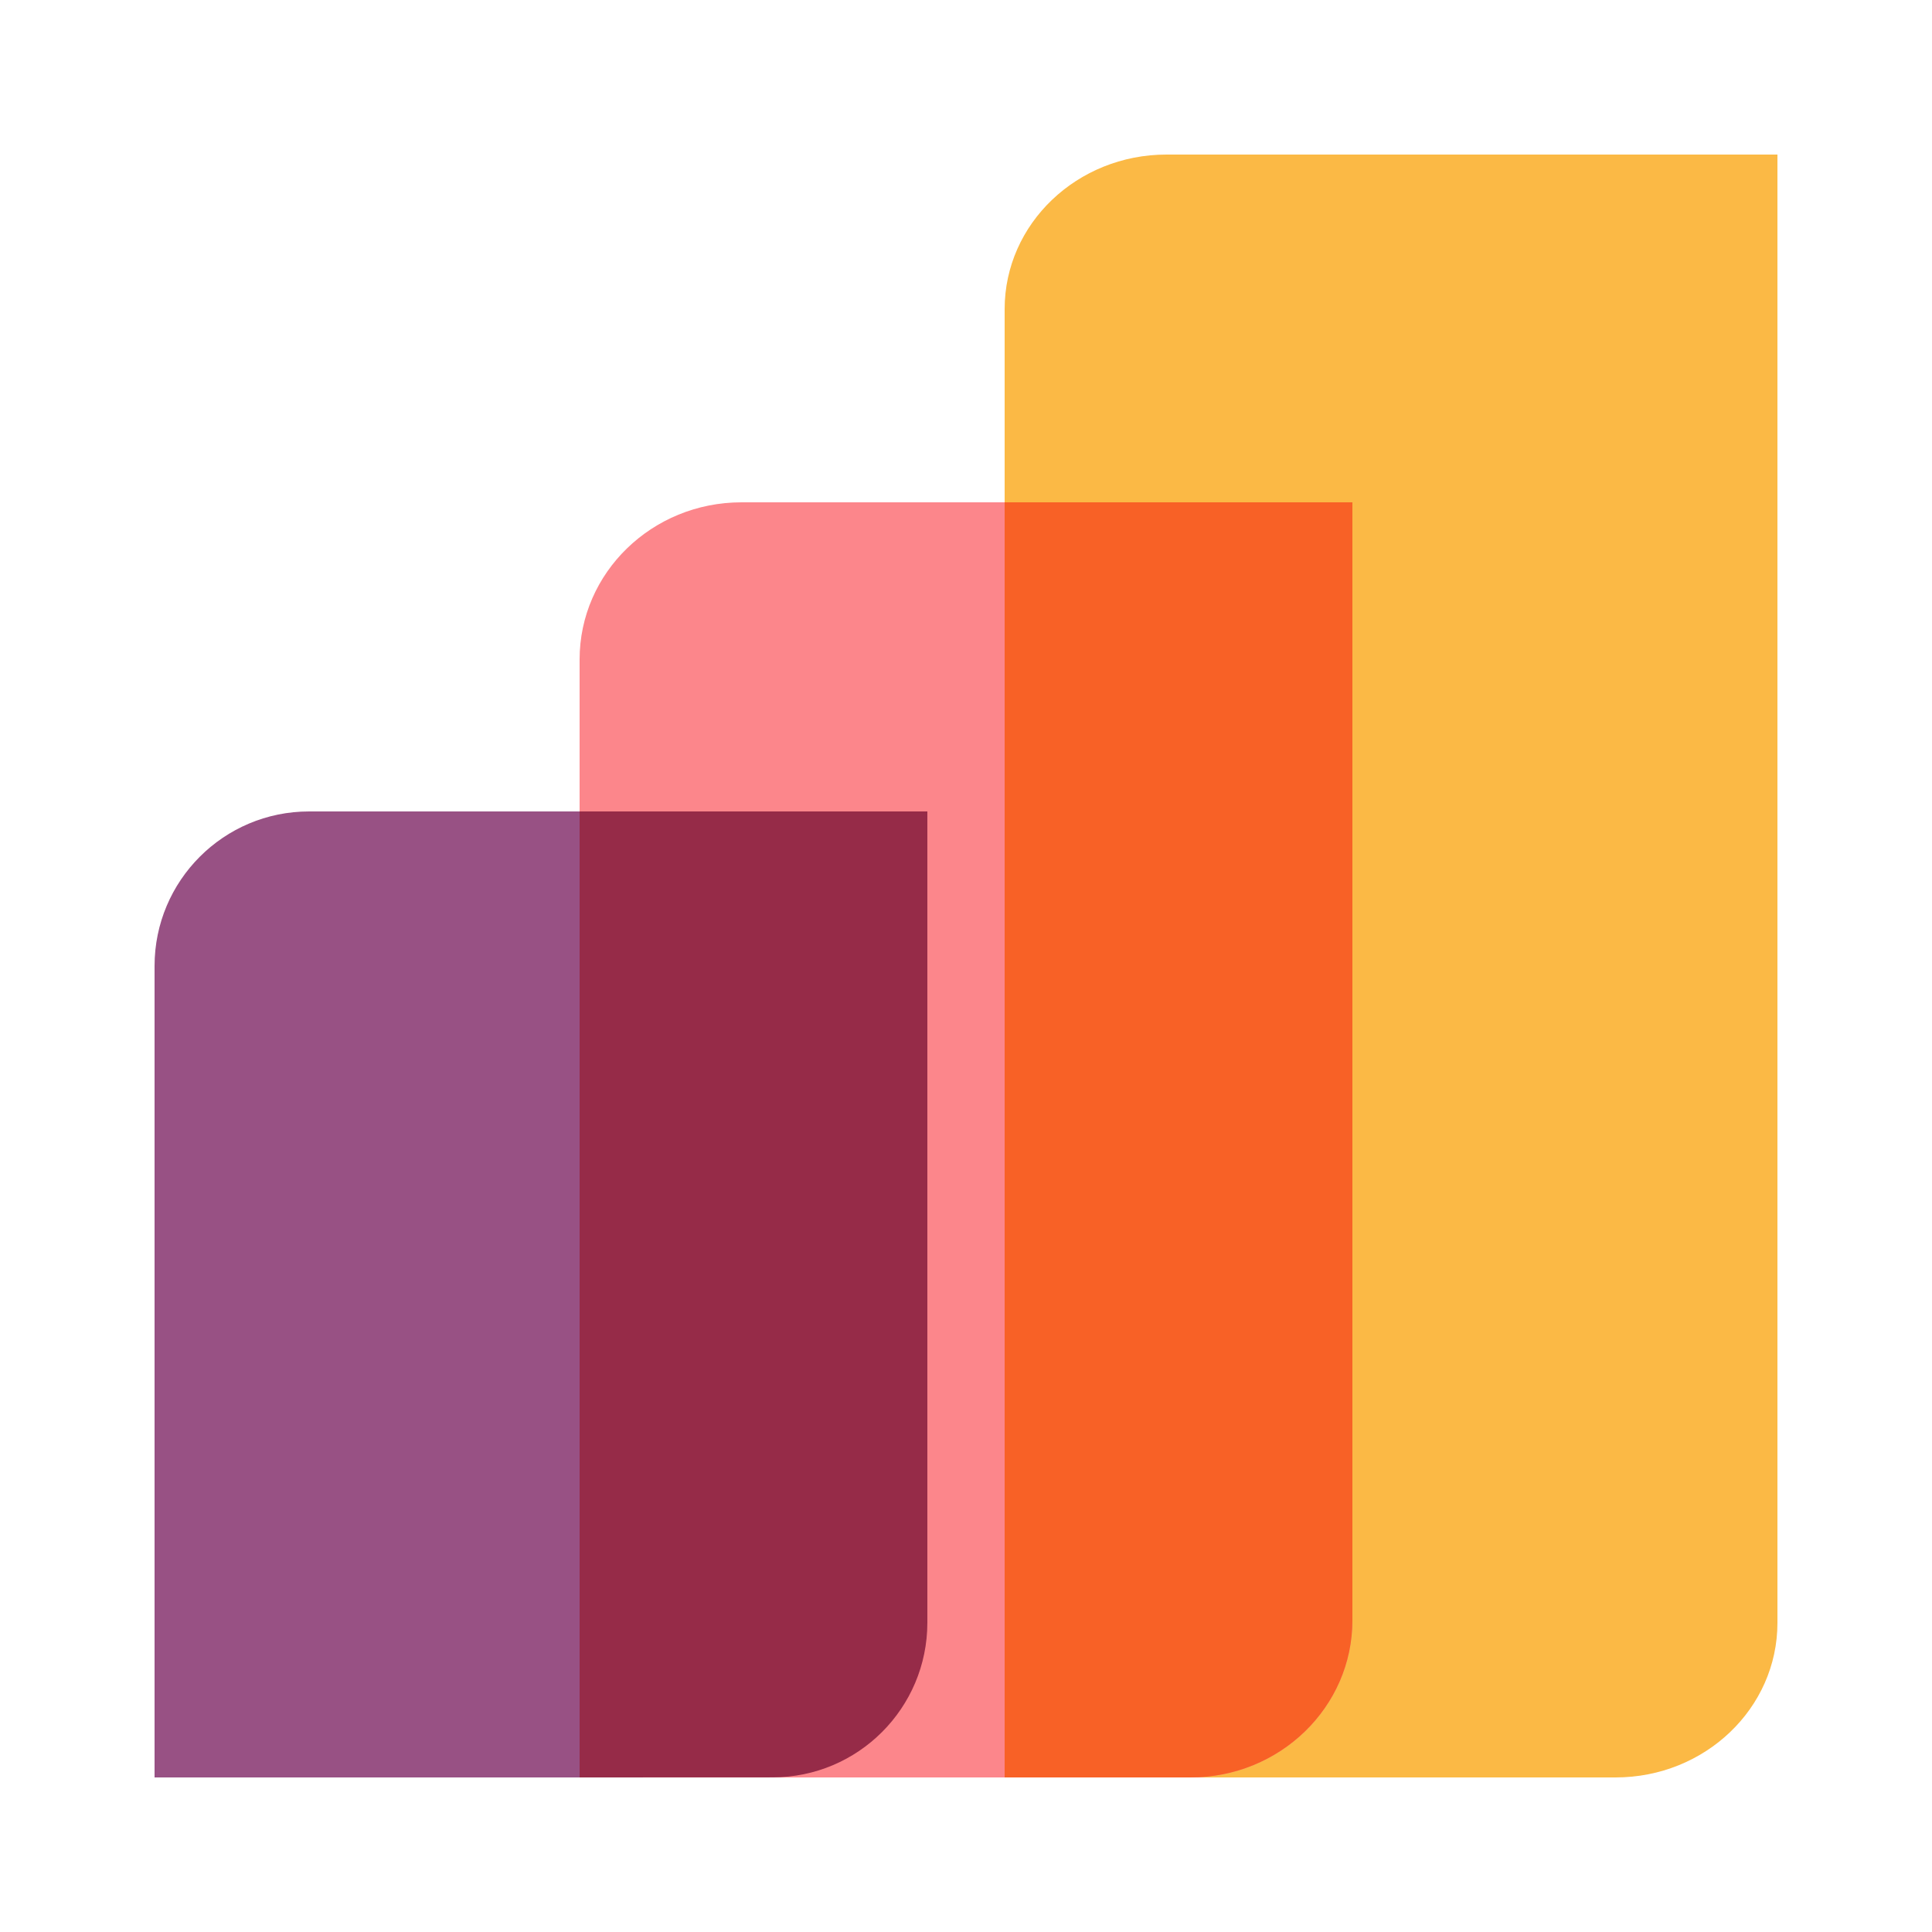
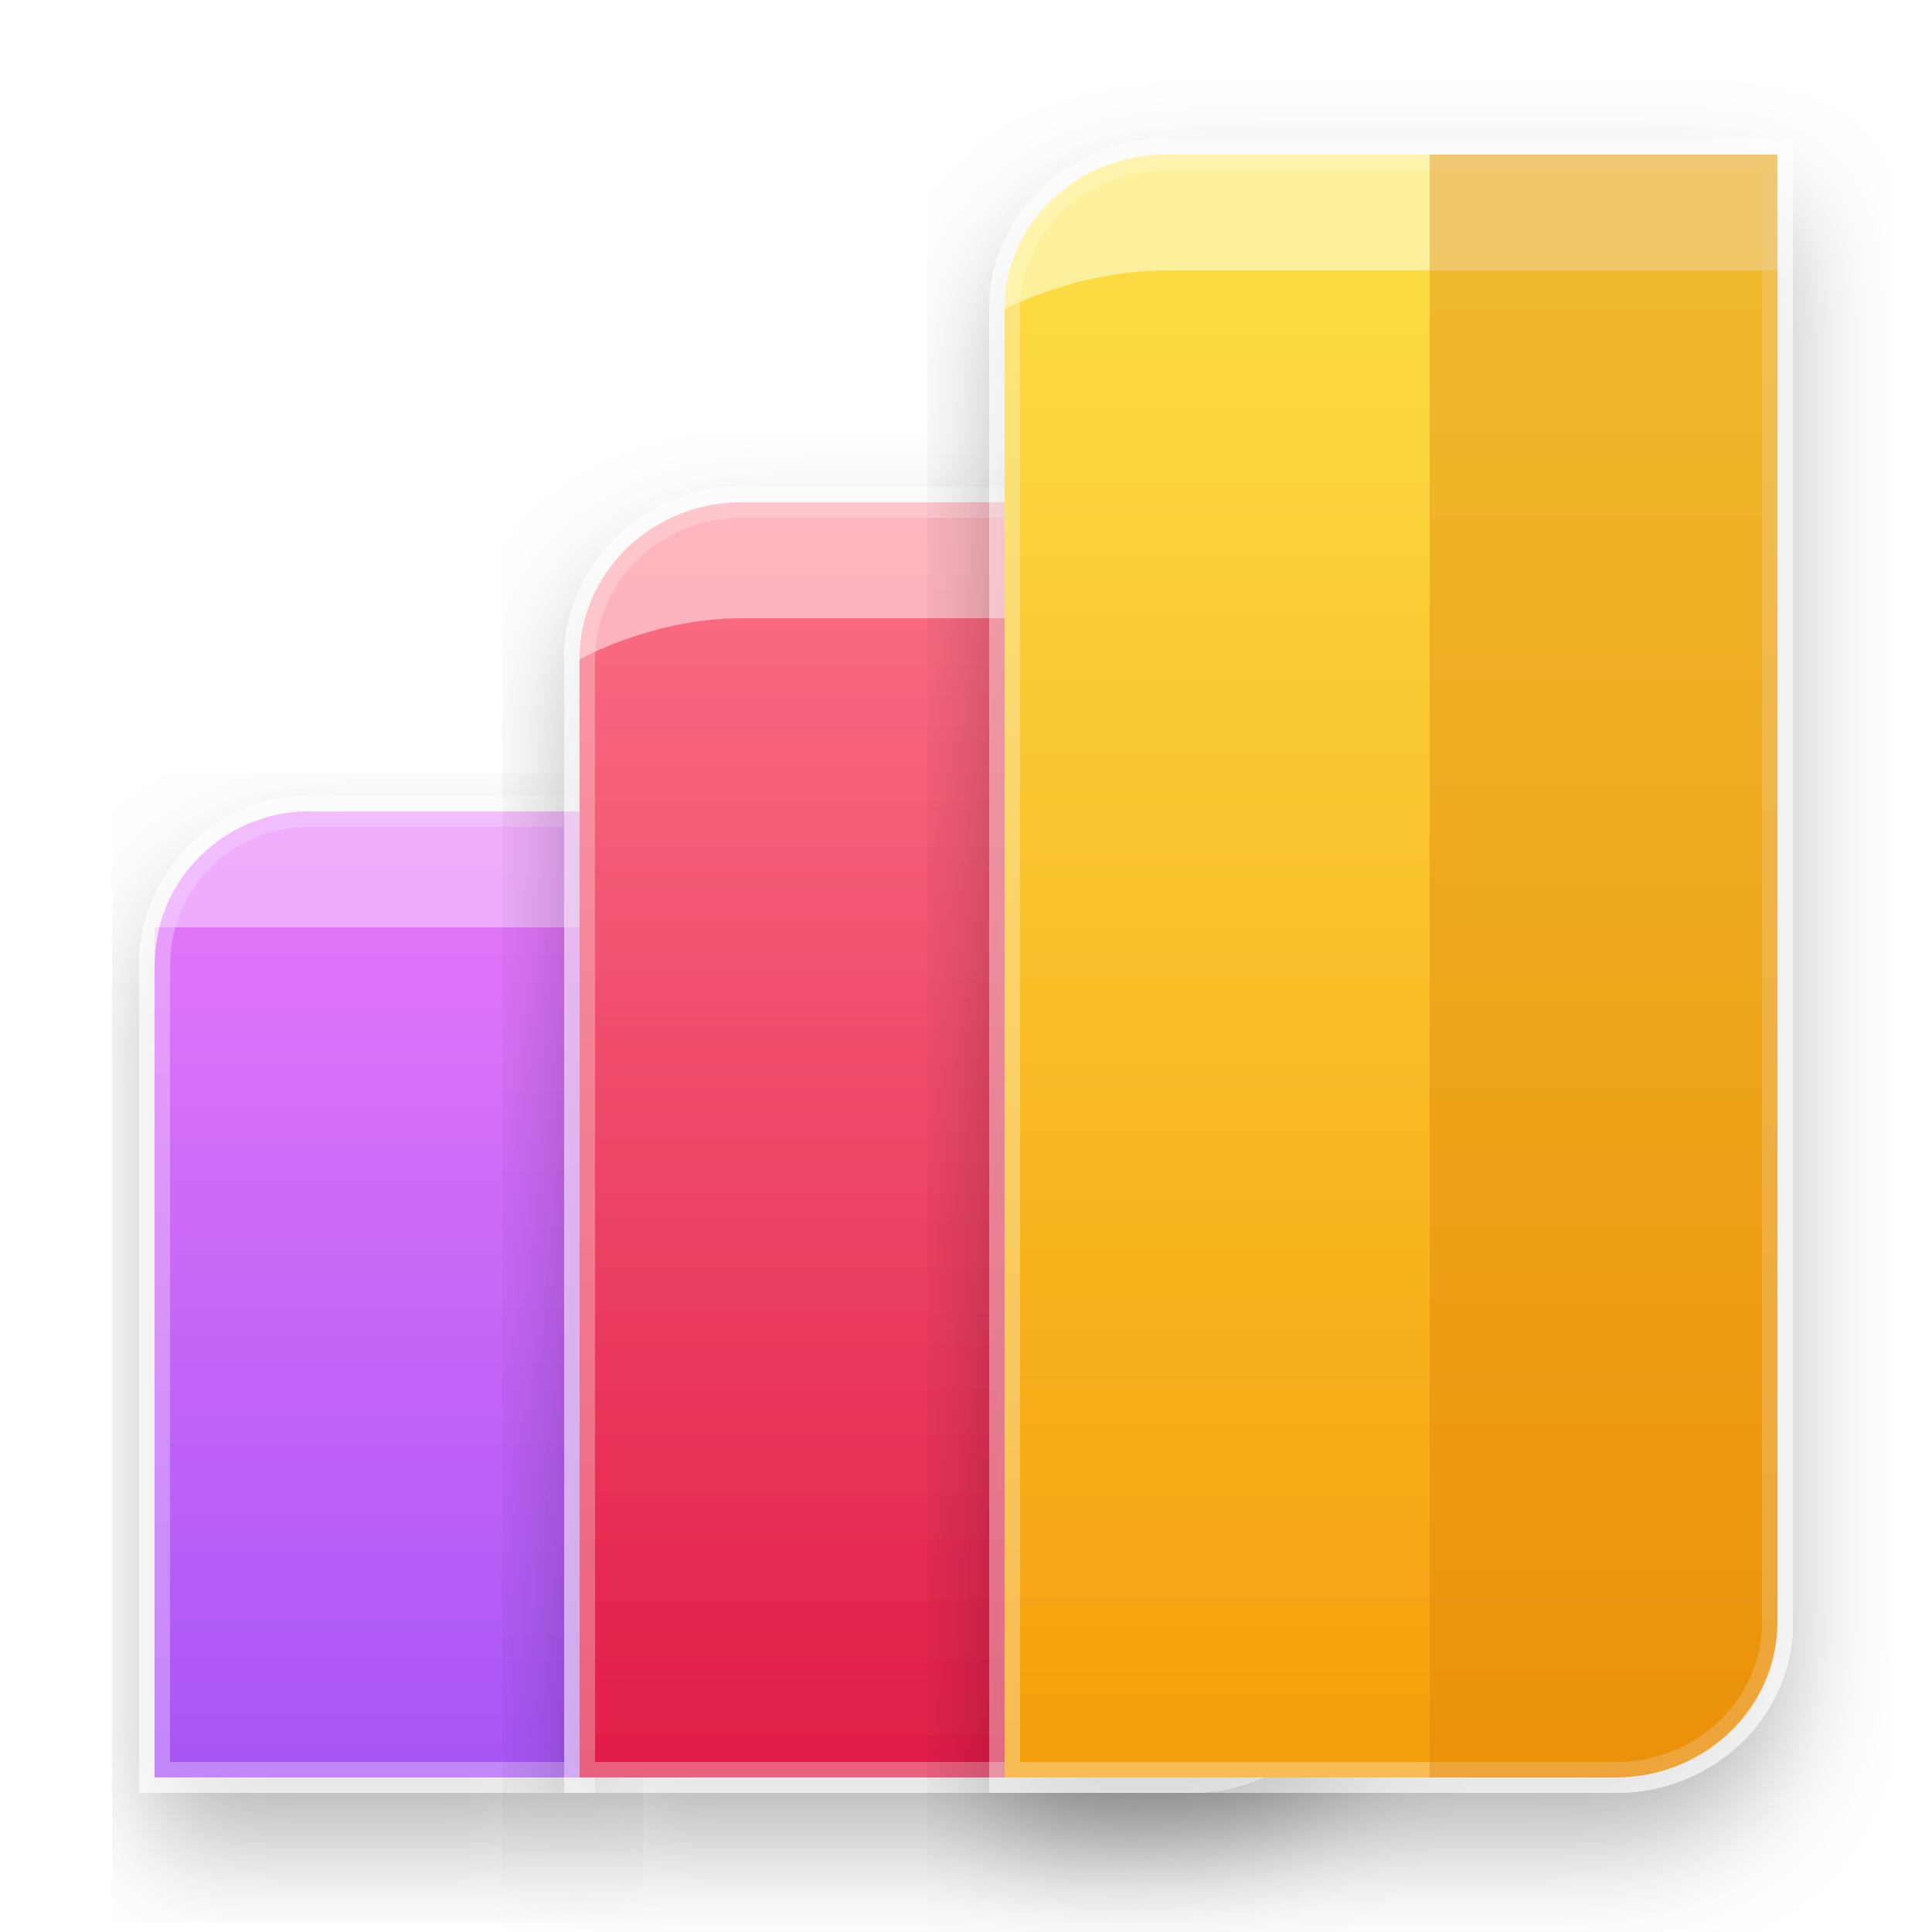
<svg xmlns="http://www.w3.org/2000/svg" width="50" height="50" viewBox="0 0 50 50">
-   <path d="M4 25a4 4 0 0 1 4-4h7v25H4V25Z" fill="#985184" />
-   <path d="M26 8c0-2.21 1.876-4 4.19-4H46v38c0 2.21-1.876 4-4.19 4H26V8Z" fill="#FBB945" />
-   <path d="M15 17.067C15 14.821 16.876 13 19.19 13H35v28.933C35 44.179 33.124 46 30.81 46H15V17.067Z" fill="#FC868B" />
-   <path d="M26 46h4.81c2.314 0 4.19-1.821 4.19-4.067V13h-9v33Z" fill="#F86126" />
-   <path d="m15 46 4.995-.002A4.005 4.005 0 0 0 24 41.995V21h-9v25Z" fill="#962B48" />
+   <defs>
+     <filter id="salesDropShadow" x="-10%" y="-10%" width="125%" height="125%">
+       <feDropShadow dx="0" dy="1.5" stdDeviation="1.5" flood-color="#000" flood-opacity="0.3" />
+     </filter>
+     <linearGradient id="bar1Grad" x1="0%" y1="0%" x2="0%" y2="100%">
+       <stop offset="0%" stop-color="#E879F9" />
+       <stop offset="100%" stop-color="#A855F7" />
+     </linearGradient>
+     <linearGradient id="bar2Grad" x1="0%" y1="0%" x2="0%" y2="100%">
+       <stop offset="0%" stop-color="#FB7185" />
+       <stop offset="100%" stop-color="#E11D48" />
+     </linearGradient>
+     <linearGradient id="bar3Grad" x1="0%" y1="0%" x2="0%" y2="100%">
+       <stop offset="0%" stop-color="#FDE047" />
+       <stop offset="100%" stop-color="#F59E0B" />
+     </linearGradient>
+   </defs>
+   <path d="M4 25a4 4 0 0 1 4-4h7v25H4V25Z" fill="url(#bar1Grad)" filter="url(#salesDropShadow)" stroke="rgba(255,255,255,0.3)" stroke-width="0.8" />
+   <path d="M4 25a4 4 0 0 1 4-4h7v3H4V25Z" fill="#F5D0FE" opacity="0.6" />
+   <path d="M15 17.067C15 14.821 16.876 13 19.19 13H35v28.933C35 44.179 33.124 46 30.81 46H15V17.067Z" fill="url(#bar2Grad)" filter="url(#salesDropShadow)" stroke="rgba(255,255,255,0.3)" stroke-width="0.8" />
+   <path d="M26 46h4.81c2.314 0 4.19-1.821 4.19-4.067V13h-9v33Z" fill="#BE123C" opacity="0.4" />
+   <path d="M15 17.067C15 14.821 16.876 13 19.19 13H35v3H19.19C16.876 16 15 17.067 15 17.067Z" fill="#FFE4E6" opacity="0.6" />
+   <path d="M26 8c0-2.21 1.876-4 4.19-4H46v38c0 2.21-1.876 4-4.19 4H26V8Z" fill="url(#bar3Grad)" filter="url(#salesDropShadow)" stroke="rgba(255,255,255,0.3)" stroke-width="0.8" />
+   <path d="M26 8c0-2.21 1.876-4 4.19-4H46v3H30.19C27.876 7 26 8 26 8Z" fill="#FEF9C3" opacity="0.7" />
+   <path d="M37 46h4.81c2.314 0 4.19-1.821 4.19-4.067V4h-9v42Z" fill="#D97706" opacity="0.35" />
</svg>
